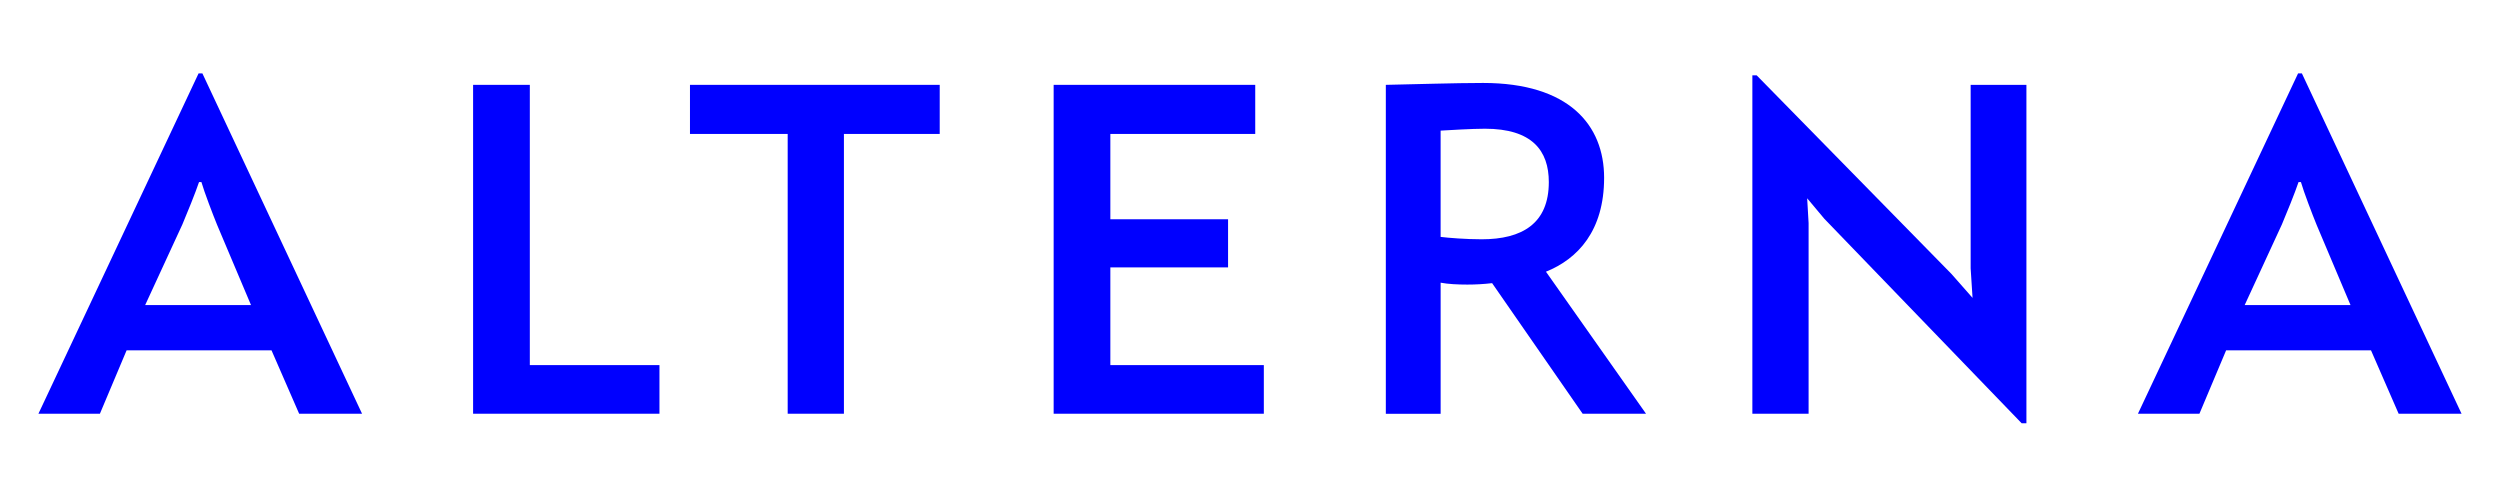
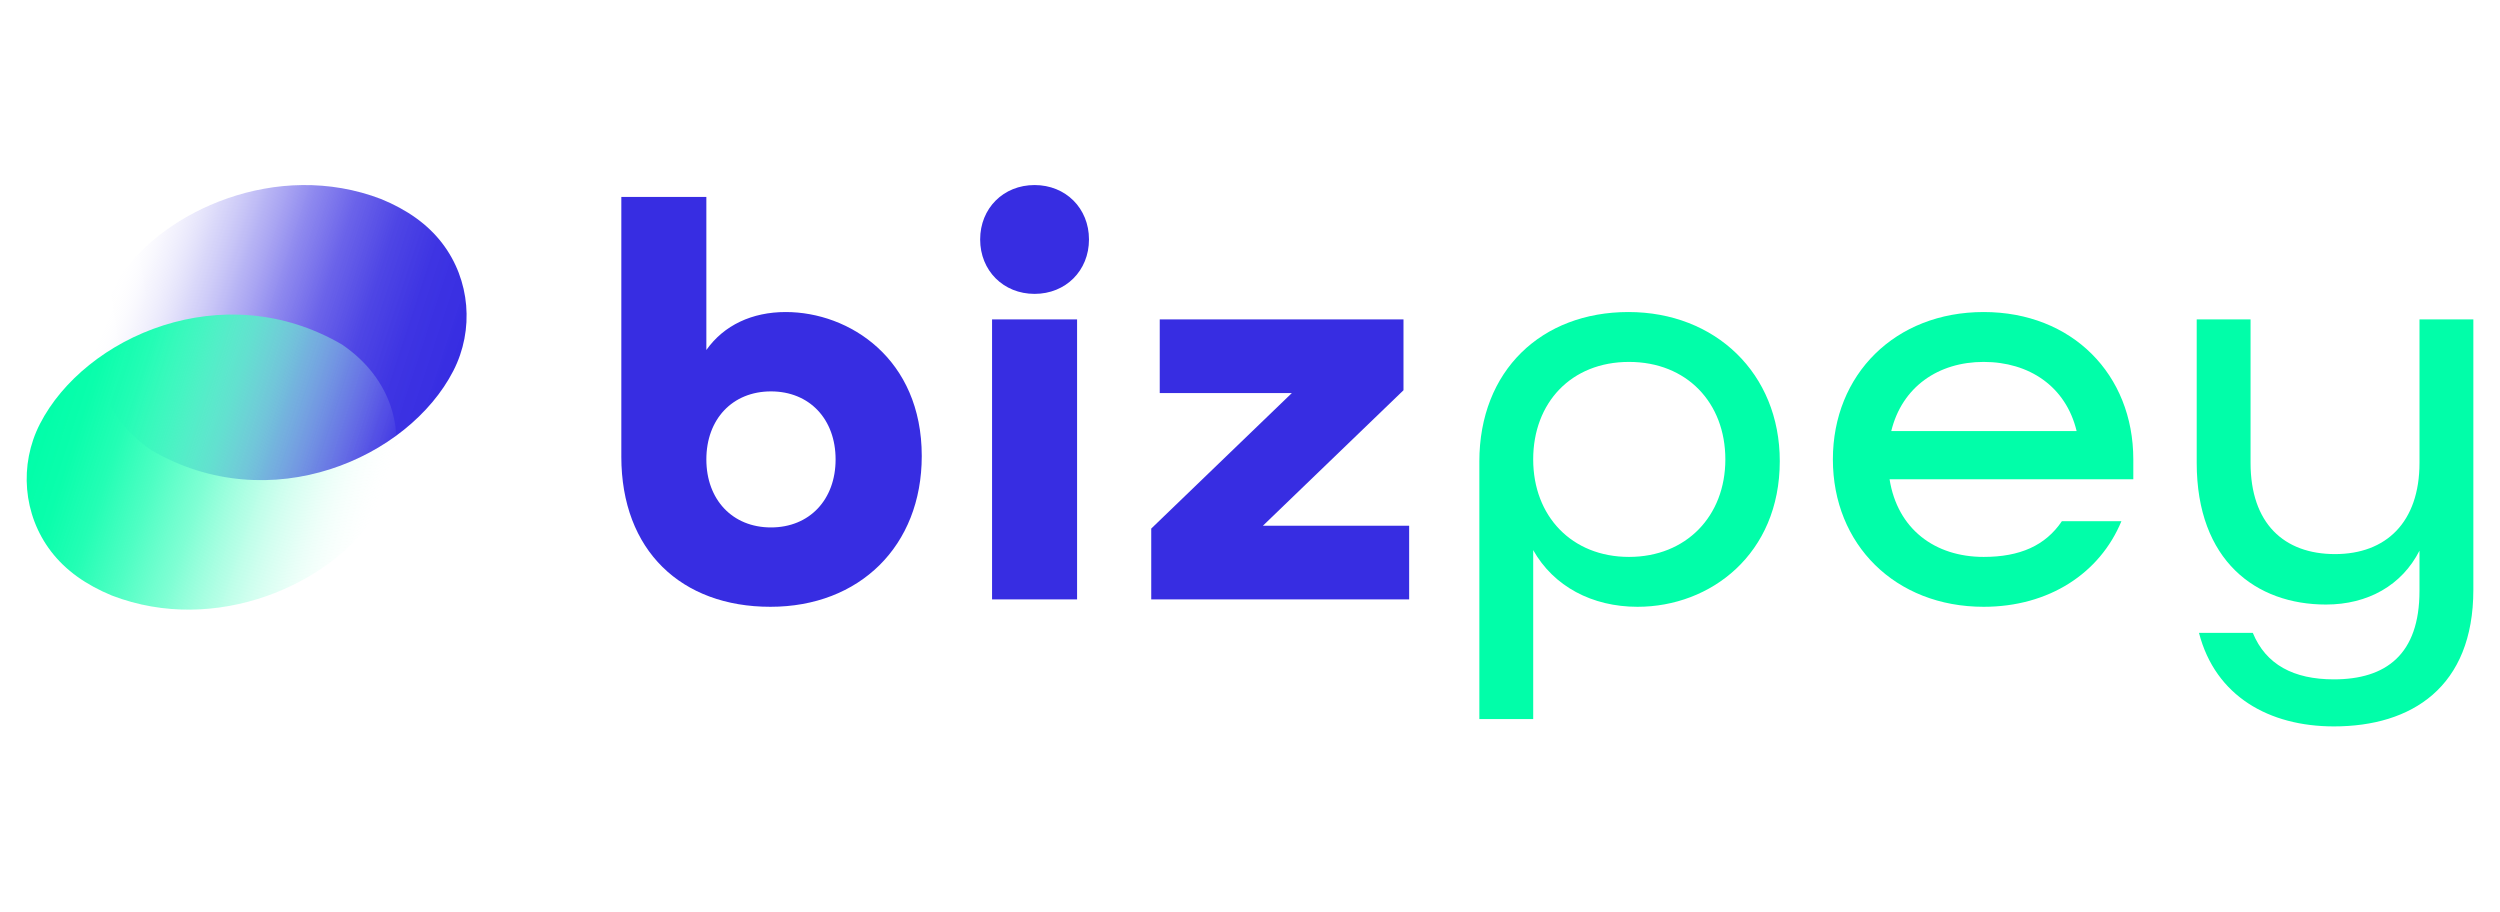
- <svg xmlns="http://www.w3.org/2000/svg" id="Layer_1" data-name="Layer 1" viewBox="0 0 1172.33 232.9">
+ <svg xmlns="http://www.w3.org/2000/svg" id="Layer_1" data-name="Layer 1" viewBox="0 0 1920 700">
  <defs>
    <style>
      .cls-1 {
-         fill: blue;
+         fill: url(#linear-gradient);
+       }
+ 
+       .cls-1, .cls-2, .cls-3, .cls-4 {
+         stroke-width: 0px;
+       }
+ 
+       .cls-2 {
+         fill: #372de2;
+       }
+ 
+       .cls-3 {
+         fill: url(#linear-gradient-2);
+       }
+ 
+       .cls-4 {
+         fill: #01fea9;
      }
    </style>
+     <linearGradient id="linear-gradient" x1="516.52" y1="-1313.29" x2="786.81" y2="-1313.29" gradientTransform="translate(7.67 -1195.83) rotate(18.19) scale(1 -1)" gradientUnits="userSpaceOnUse">
+       <stop offset="0" stop-color="#fff" stop-opacity="0" />
+       <stop offset=".1" stop-color="#d3d0f8" stop-opacity=".22" />
+       <stop offset=".22" stop-color="#a9a5f2" stop-opacity=".43" />
+       <stop offset=".34" stop-color="#8680ed" stop-opacity=".6" />
+       <stop offset=".46" stop-color="#6962e9" stop-opacity=".75" />
+       <stop offset=".58" stop-color="#534ae6" stop-opacity=".86" />
+       <stop offset=".71" stop-color="#433ae3" stop-opacity=".94" />
+       <stop offset=".84" stop-color="#3a30e2" stop-opacity=".98" />
+       <stop offset="1" stop-color="#372de2" />
+     </linearGradient>
+     <linearGradient id="linear-gradient-2" x1="11063.64" y1="3055" x2="11333.93" y2="3055" gradientTransform="translate(11754.87 948.64) rotate(-161.81) scale(1 -1)" gradientUnits="userSpaceOnUse">
+       <stop offset="0" stop-color="#fff" stop-opacity="0" />
+       <stop offset=".06" stop-color="#e3fef5" stop-opacity=".11" />
+       <stop offset=".21" stop-color="#a8fee1" stop-opacity=".34" />
+       <stop offset=".36" stop-color="#75fed0" stop-opacity=".54" />
+       <stop offset=".5" stop-color="#4bfec2" stop-opacity=".71" />
+       <stop offset=".64" stop-color="#2afeb7" stop-opacity=".83" />
+       <stop offset=".77" stop-color="#13feaf" stop-opacity=".93" />
+       <stop offset=".89" stop-color="#05feaa" stop-opacity=".98" />
+       <stop offset="1" stop-color="#01fea9" />
+     </linearGradient>
  </defs>
-   <path class="cls-1" d="M93.12,34.42h1.79l74.87,159.59h-29.5l-12.96-29.73H59.37l-12.52,29.73h-28.83L93.12,34.42ZM117.7,143.05l-15.87-37.55c-2.01-4.92-6.03-15.42-7.38-20.12h-1.12c-1.56,4.69-5.81,15.2-7.82,19.89l-17.43,37.77h49.62Z" />
-   <path class="cls-1" d="M248.45,39.79v131.42h60.79v22.8h-87.39V39.79h26.6Z" />
-   <path class="cls-1" d="M440.66,39.79v23.02h-44.92v131.2h-26.37V62.81h-45.82v-23.02h117.11Z" />
-   <path class="cls-1" d="M588.62,39.79v23.02h-67.94v40.01h55.2v22.57h-55.2v45.82h71.97v22.8h-98.56V39.79h94.54Z" />
-   <path class="cls-1" d="M649.86,39.79c11.85-.22,32.63-.89,45.59-.89,40.23,0,56.77,19.67,56.77,44.48s-12.29,38-27.27,44.03l46.93,66.61h-29.72l-42.46-61.24c-3.8.45-7.82.67-11.62.67-4.25,0-9.16-.22-12.52-.89v61.47h-25.7V39.79ZM675.56,111.09c3.58.45,11.85,1.12,19.22,1.12,19,0,31.51-7.38,31.51-26.82,0-14.75-7.82-25.03-29.95-25.03-6.03,0-16.99.67-20.79.89v49.84Z" />
-   <path class="cls-1" d="M950.25,39.79v158.69h-2.23l-92.53-95.89-8.05-9.61.67,11.62v89.4h-26.37V35.32h2.01l91.41,93.2,9.83,11.17-.89-13.86V39.79h26.15Z" />
-   <path class="cls-1" d="M1077.64,34.42h1.79l74.87,159.59h-29.5l-12.96-29.73h-67.94l-12.52,29.73h-28.83l75.09-159.59ZM1102.23,143.05l-15.87-37.55c-2.01-4.92-6.03-15.42-7.38-20.12h-1.12c-1.56,4.69-5.81,15.2-7.82,19.89l-17.43,37.77h49.62Z" />
+   <g>
+     <g>
+       <path class="cls-2" d="m477.18,350.65v-199.39h65.3v117.55c13.5-19.15,35.26-29.17,60.95-29.17,48.76,0,104.48,35.7,104.48,110.58,0,69.22-47.89,115.8-116.24,115.8s-114.5-43.1-114.5-115.37h.01Zm164.56,2.18c0-30.91-20.03-52.24-49.63-52.24s-49.63,21.33-49.63,52.24,20.03,52.24,49.63,52.24,49.63-21.33,49.63-52.24Z" />
+       <path class="cls-2" d="m752.76,183.91c0-23.94,17.85-41.79,41.79-41.79s41.79,17.85,41.79,41.79-17.85,41.79-41.79,41.79-41.79-17.85-41.79-41.79Zm9.14,61.38h65.3v215.06h-65.3v-215.06Z" />
+       <path class="cls-2" d="m884.15,405.94l107.97-104.05h-101.44v-56.6h187.2v54.42l-107.97,104.05h112.32v56.59h-198.08v-54.42h0Z" />
+     </g>
+     <g>
+       <path class="cls-4" d="m1136.13,354.57c0-70.09,47.89-114.93,114.5-114.93s116.24,47.02,116.24,114.5c0,71.4-53.11,111.88-109.27,111.88-34.83,0-64.43-15.67-80.1-43.53v129.73h-41.36v-197.65h-.01Zm188.94-1.74c0-43.54-29.6-74.88-74.01-74.88s-73.57,31.35-73.57,74.88,29.6,74.88,73.57,74.88,74.01-31.35,74.01-74.88Z" />
+       <path class="cls-4" d="m1407.65,352.83c0-65.3,47.89-113.19,115.8-113.19s114.93,47.89,114.93,113.19v15.24h-187.2c6.1,38.31,34.83,59.64,72.27,59.64,27.86,0,47.45-8.71,60.08-27.43h45.71c-16.54,40.05-55.72,65.74-105.79,65.74-67.91,0-115.8-47.89-115.8-113.19Zm187.2-21.77c-8.27-34.39-36.57-53.11-71.4-53.11s-62.69,19.16-70.96,53.11h142.36Z" />
+       <path class="cls-4" d="m1688.8,486.05h41.36c10.01,24.38,31.35,35.7,62.26,35.7,40.05,0,65.74-19.15,65.74-67.91v-30.91c-13.49,26.56-39.62,41.36-71.83,41.36-53.55,0-99.26-33.52-99.26-108.84v-110.15h41.36v110.15c0,46.58,25.69,70.09,64.87,70.09s64.87-24.38,64.87-70.09v-110.15h41.36v207.66c0,74.88-47.45,104.92-107.1,104.92-49.63,0-90.99-23.07-103.61-71.83h-.02Z" />
+     </g>
+   </g>
+   <g>
+     <path class="cls-1" d="m116.12,345.67c-40.65-27.63-57.37-77.18-23.73-133.37,32.96-49.83,119.92-90.37,200.54-59.35,19.85,8.22,35.44,19.16,46.72,33.9,21.49,28.06,24.66,66.51,8.51,97.95-34.34,66.87-140.59,114.36-232.05,60.87h.01Z" />
+     <path class="cls-3" d="m262.73,264.65c40.65,27.63,57.37,77.18,23.73,133.37-32.96,49.83-119.92,90.37-200.54,59.35-19.85-8.22-35.44-19.16-46.72-33.9-21.49-28.06-24.66-66.51-8.51-97.95,34.34-66.87,140.59-114.36,232.05-60.87h-.01Z" />
+   </g>
</svg>
